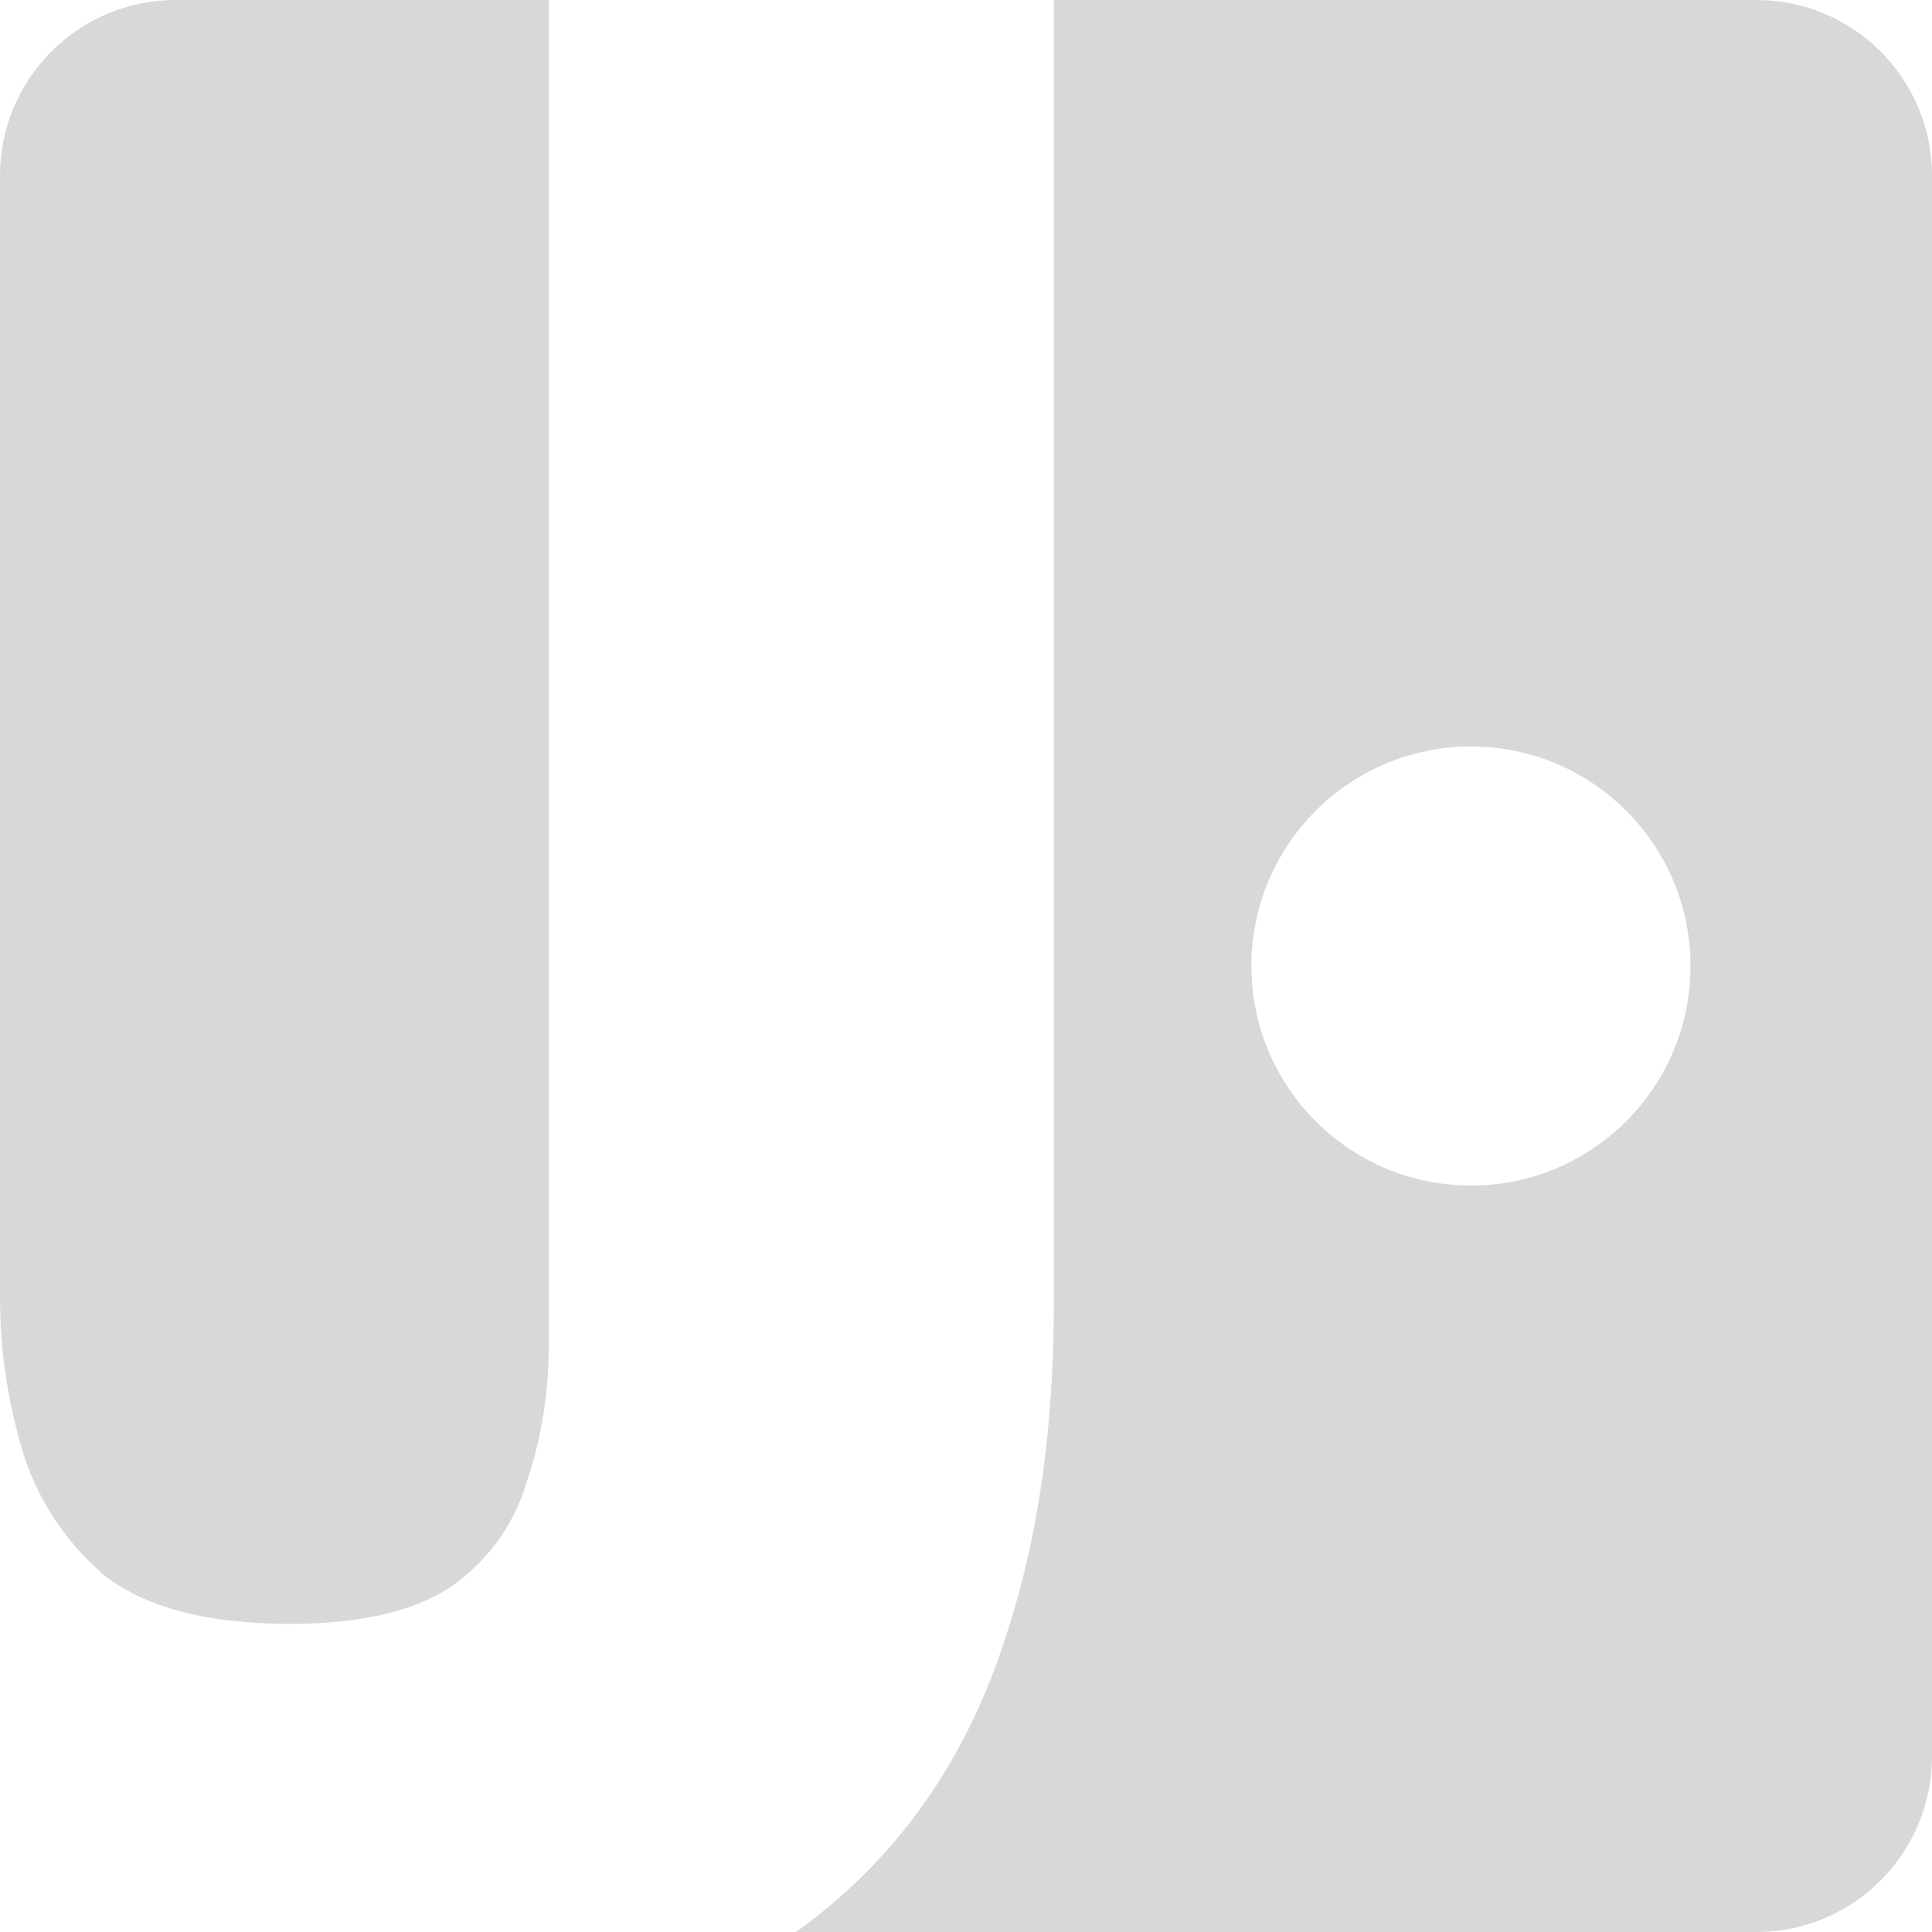
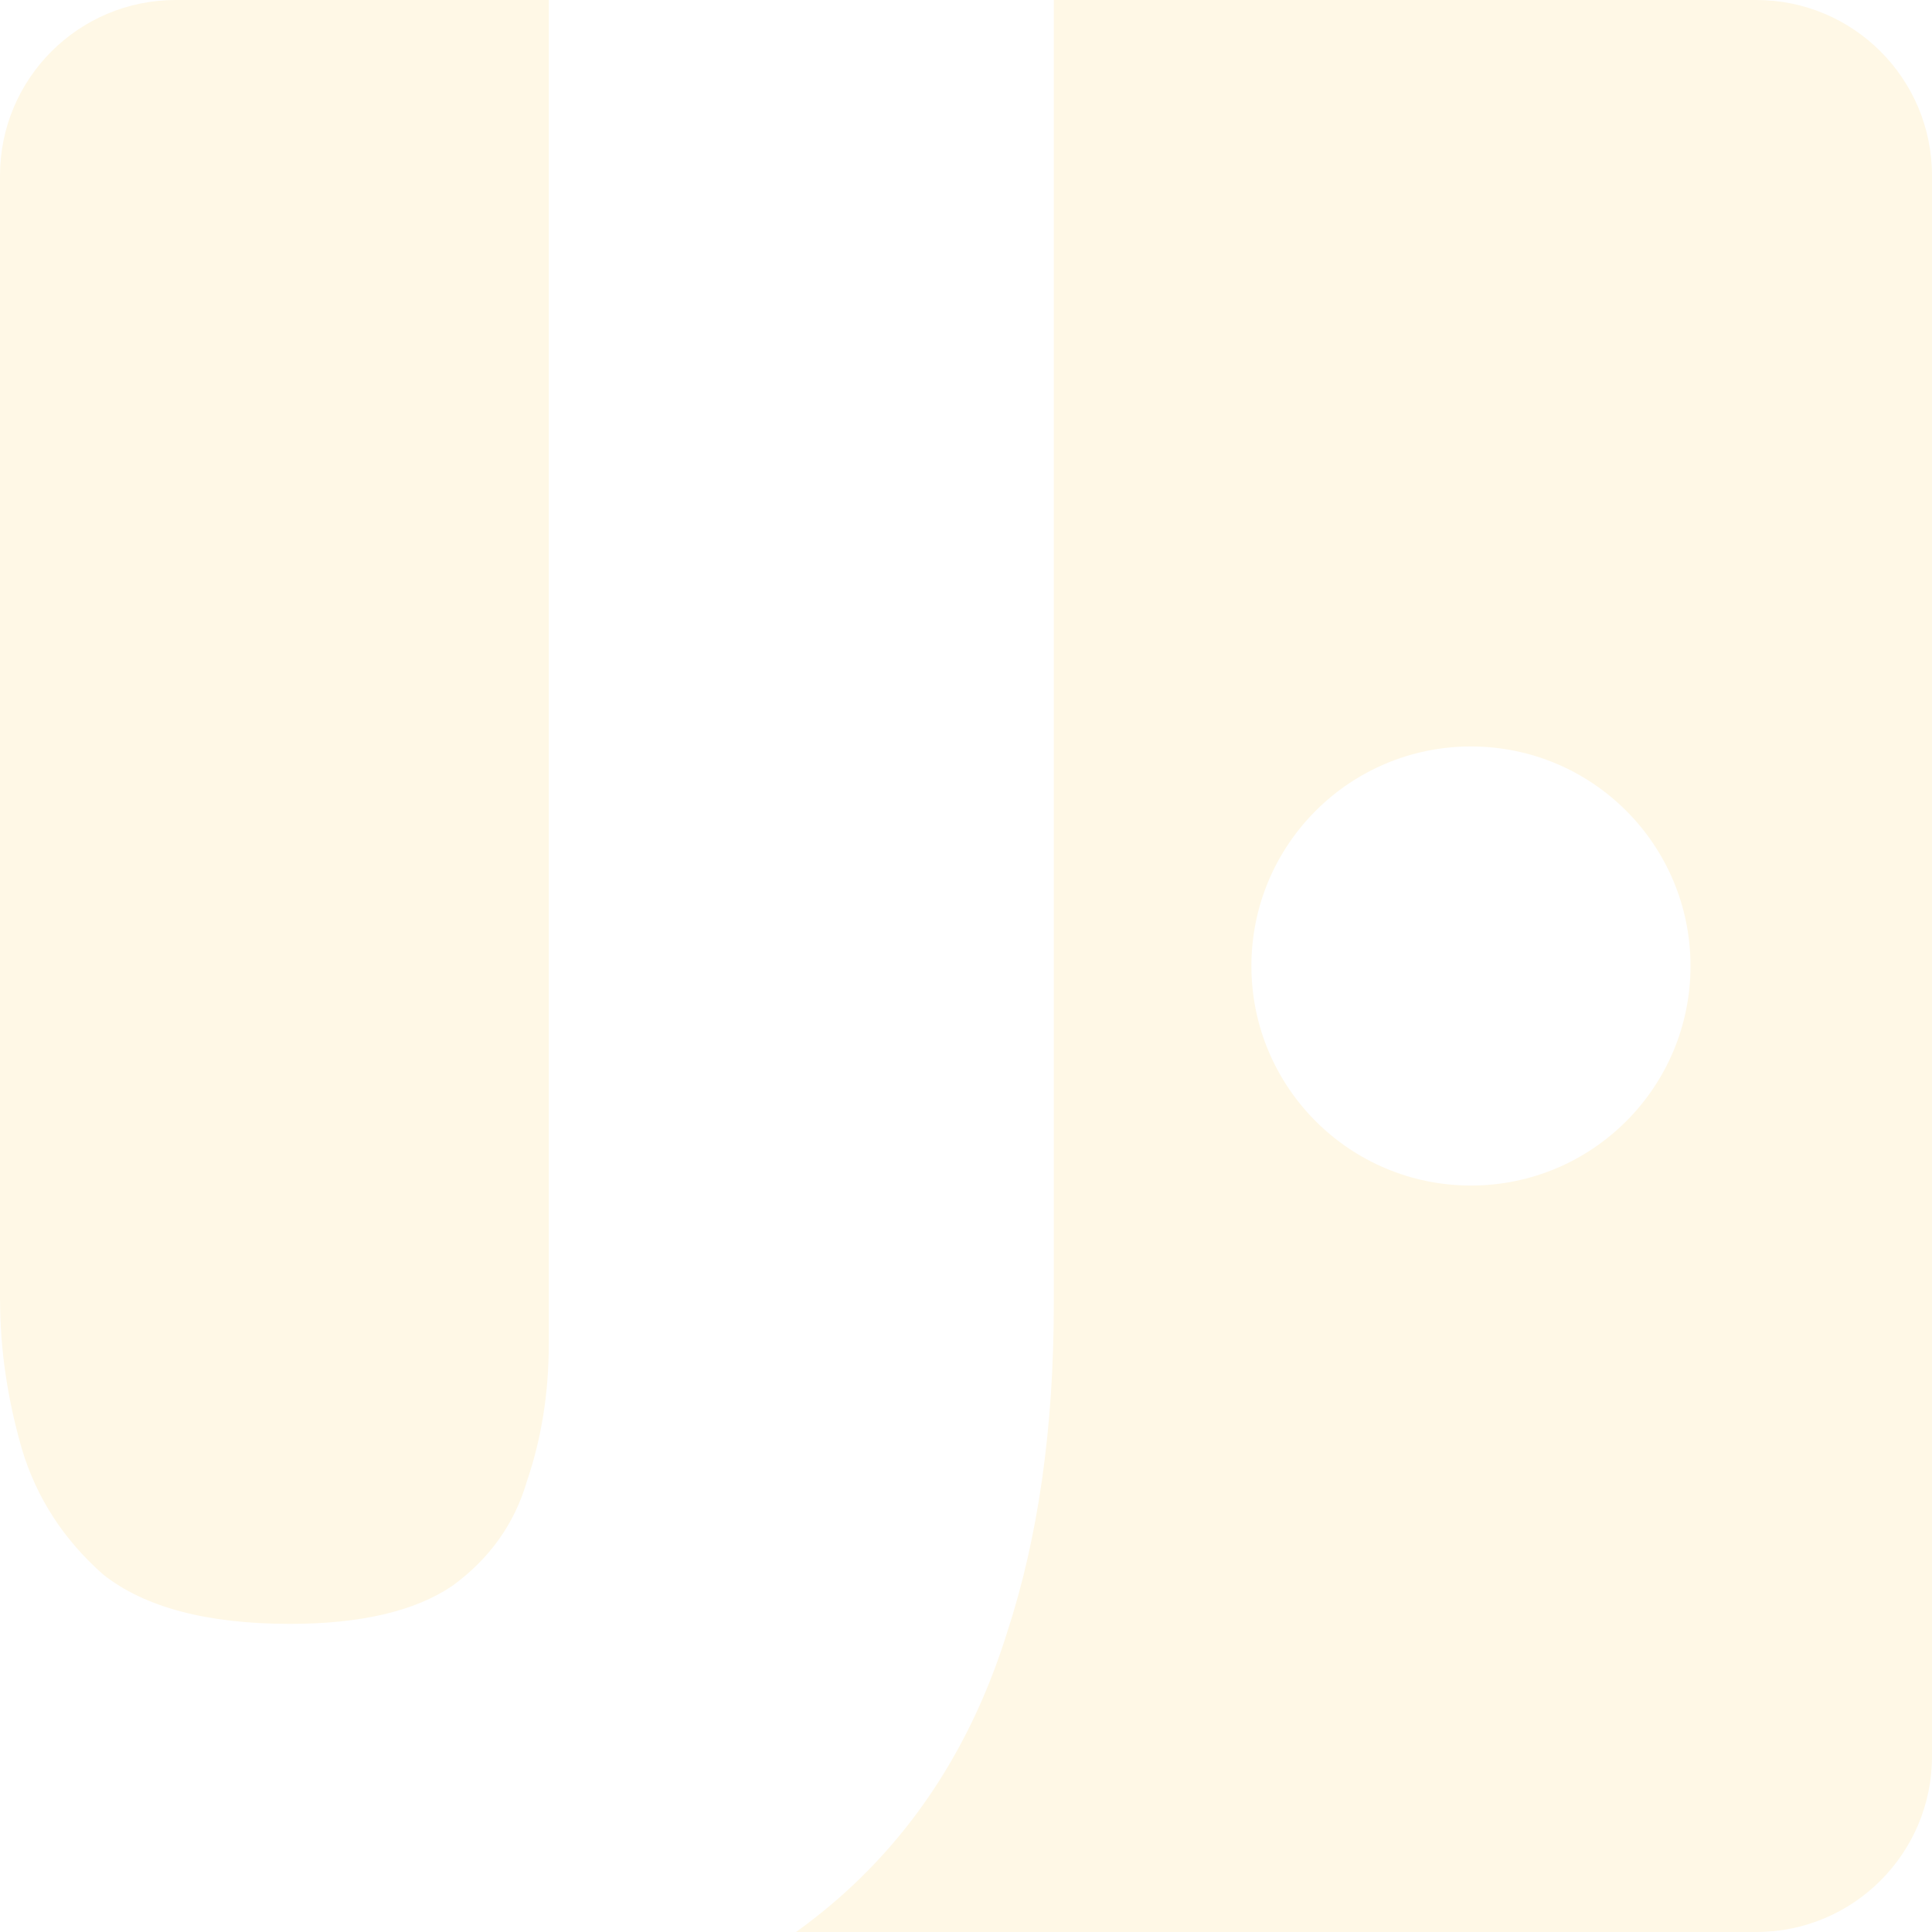
<svg xmlns="http://www.w3.org/2000/svg" width="88" height="88" viewBox="0 0 88 88" fill="none">
-   <path d="M80 0C84.418 0 88 3.582 88 8V80C88 84.418 84.418 88 80 88H36.259C37.472 87.129 38.594 86.167 39.622 85.11C42.462 82.191 44.545 78.609 45.87 74.363C47.29 70.029 48 65.031 48 59.37V0H80ZM24.996 61.227C24.996 63.439 24.665 65.518 24.002 67.464C23.434 69.41 22.298 71.002 20.594 72.24C18.89 73.39 16.428 73.965 13.21 73.965C9.424 73.965 6.584 73.213 4.69 71.71C2.892 70.118 1.661 68.215 0.998 66.004C0.335 63.704 0.004 61.449 0.004 59.237H0V8C0 3.582 3.582 1.28851e-07 8 0H24.996V61.227ZM67 34C61.477 34 57 38.477 57 44C57 49.523 61.477 54 67 54C72.523 54 77 49.523 77 44C77 38.477 72.523 34 67 34Z" fill="#D9D8D8" />
+   <path d="M80 0C84.418 0 88 3.582 88 8V80C88 84.418 84.418 88 80 88H36.259C37.472 87.129 38.594 86.167 39.622 85.11C42.462 82.191 44.545 78.609 45.87 74.363C47.29 70.029 48 65.031 48 59.37V0H80ZM24.996 61.227C24.996 63.439 24.665 65.518 24.002 67.464C23.434 69.41 22.298 71.002 20.594 72.24C18.89 73.39 16.428 73.965 13.21 73.965C9.424 73.965 6.584 73.213 4.69 71.71C2.892 70.118 1.661 68.215 0.998 66.004C0.335 63.704 0.004 61.449 0.004 59.237H0V8C0 3.582 3.582 1.28851e-07 8 0H24.996V61.227ZM67 34C61.477 34 57 38.477 57 44C57 49.523 61.477 54 67 54C72.523 54 77 49.523 77 44C77 38.477 72.523 34 67 34Z" fill="#FFF8E6" />
</svg>
